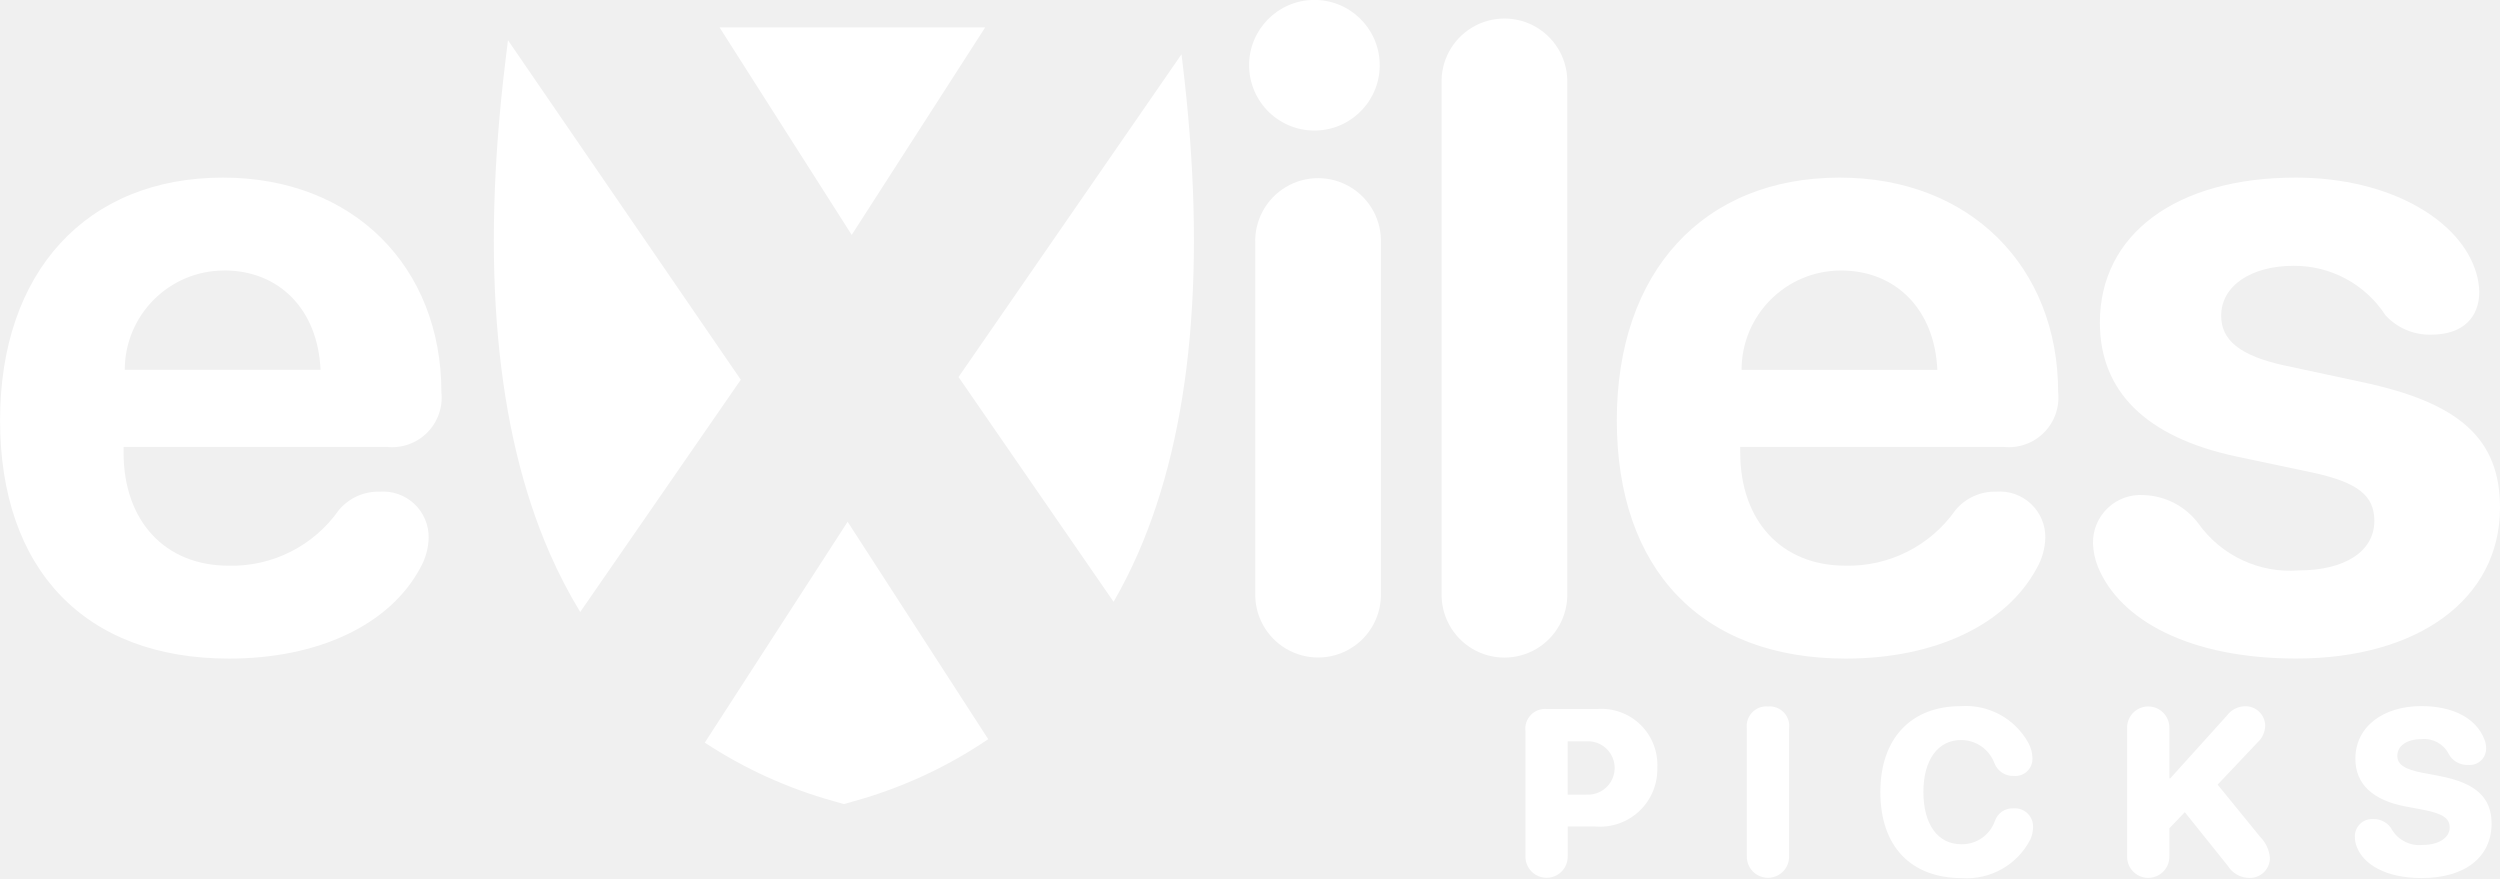
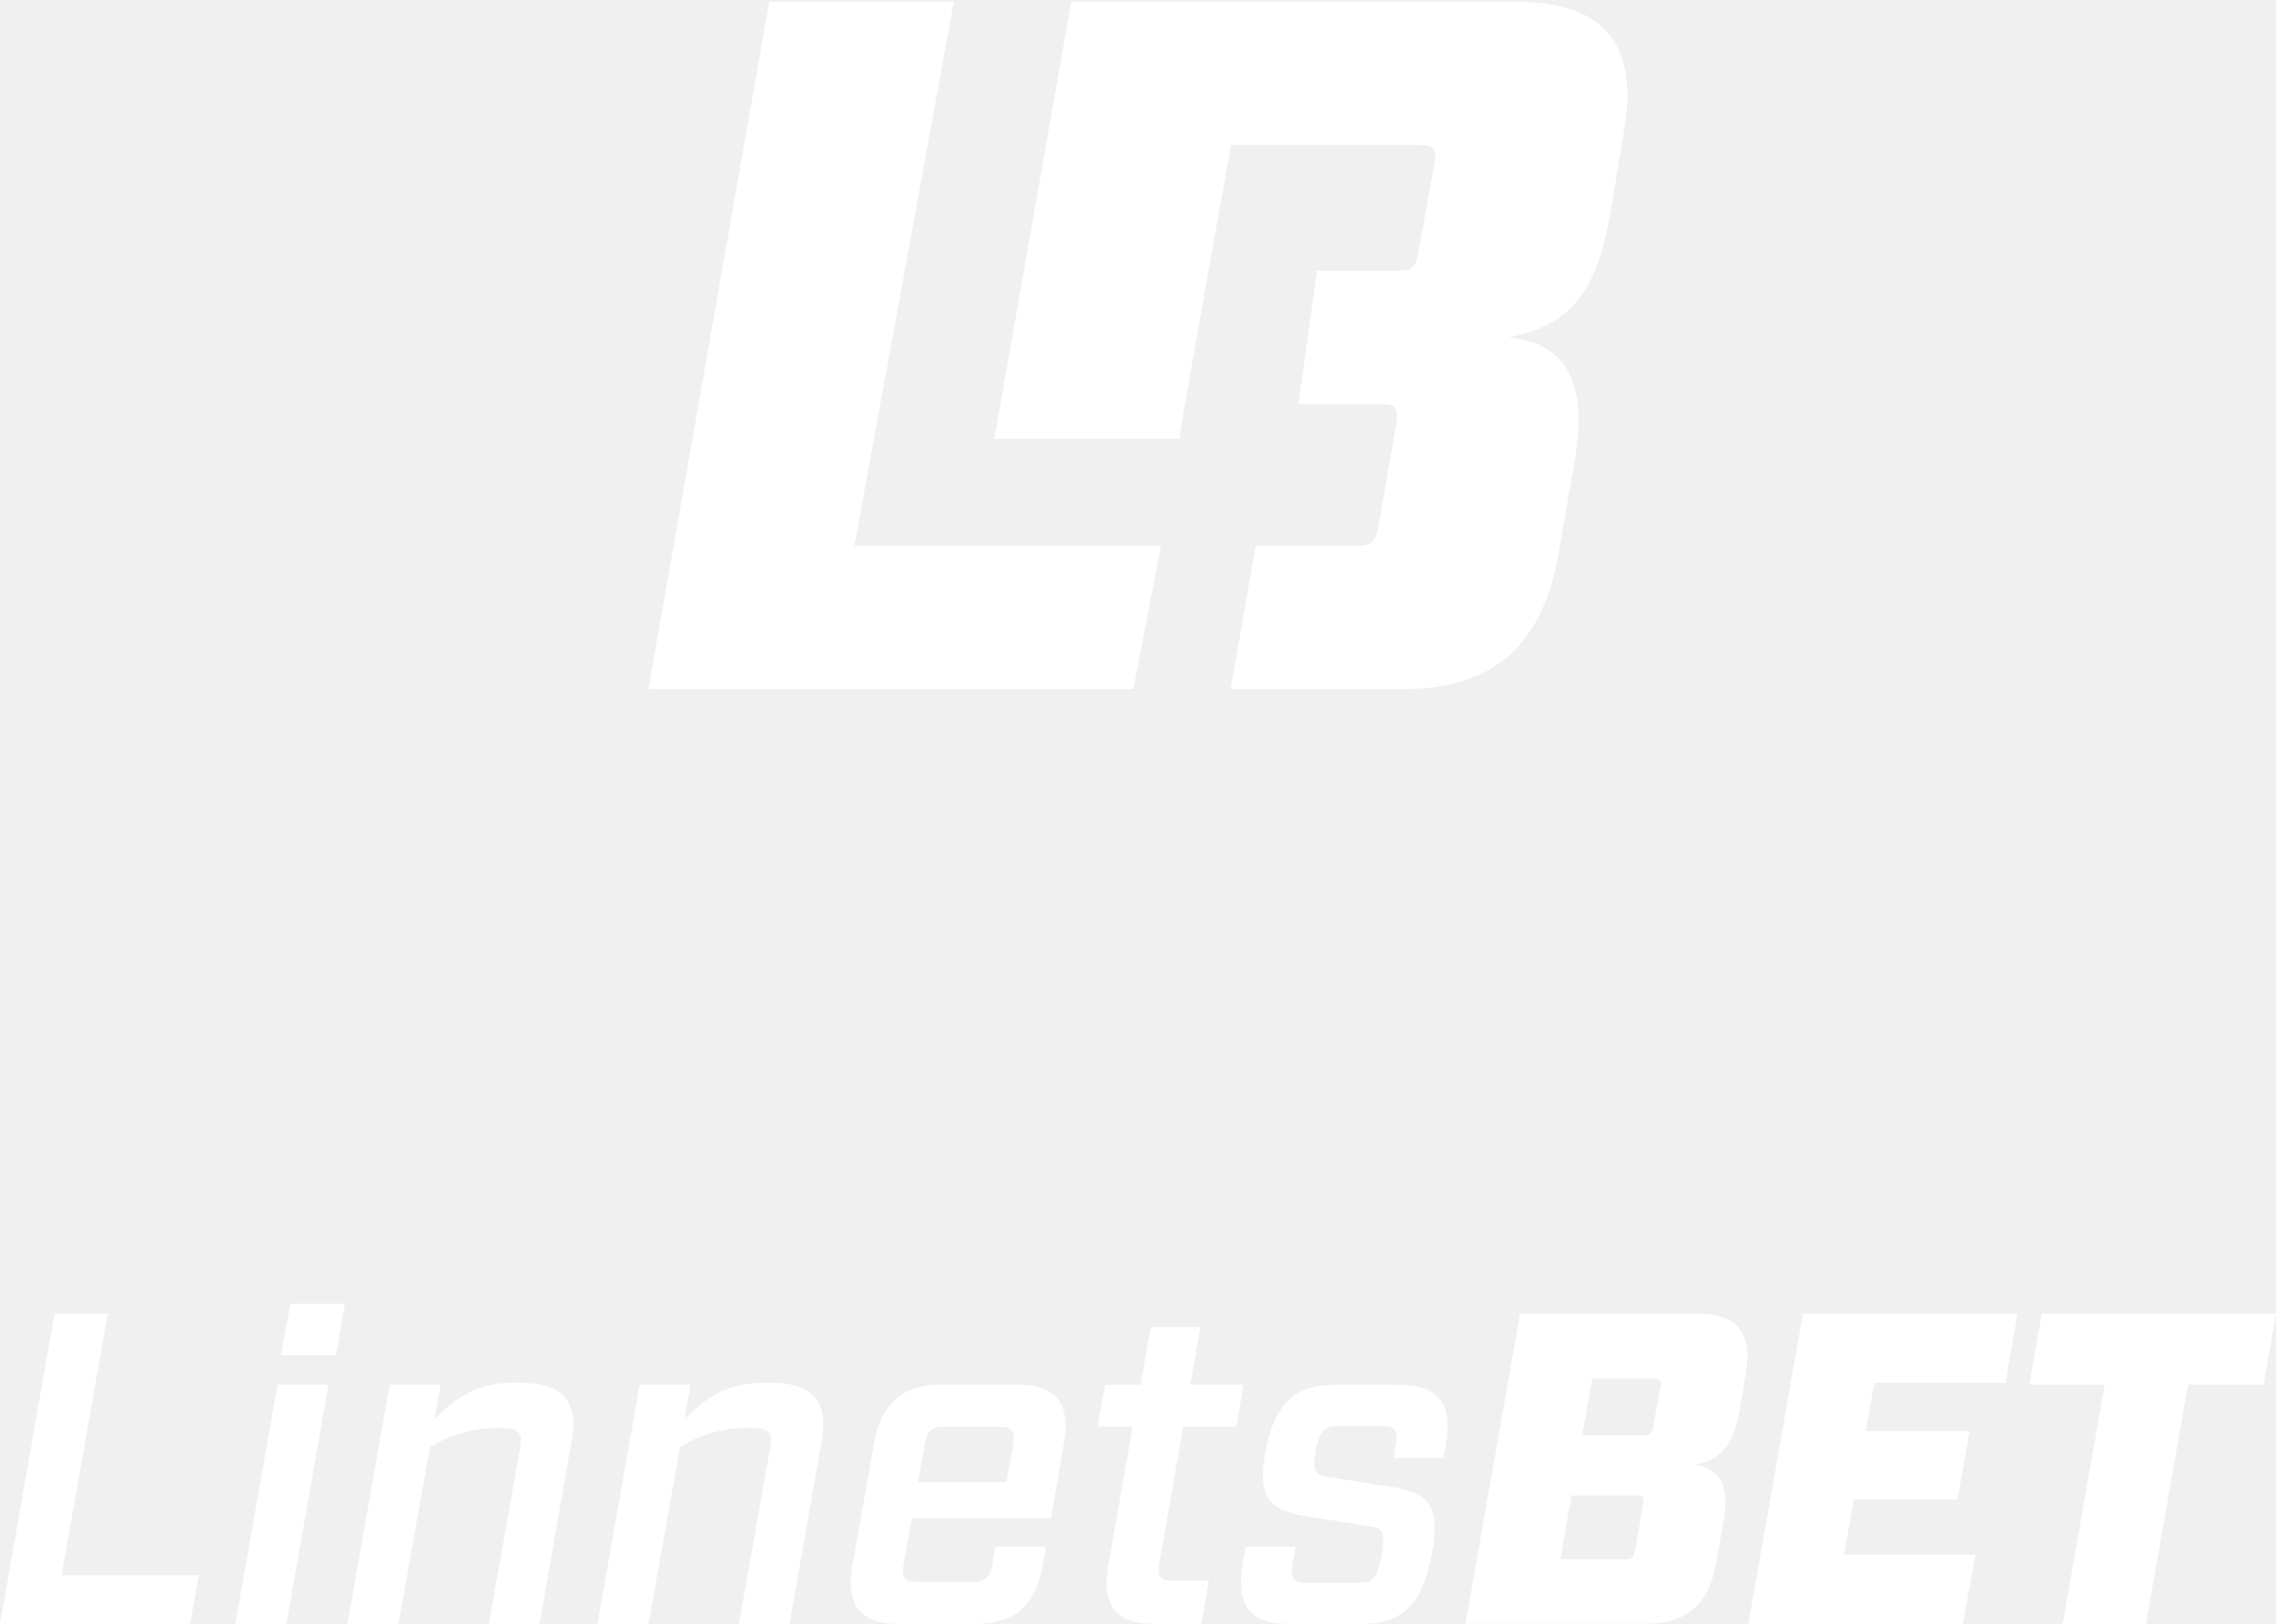
- <svg xmlns="http://www.w3.org/2000/svg" width="119" height="41.795" viewBox="0 0 119 41.795">
-   <g id="Group_1719" data-name="Group 1719" transform="translate(-163 -5.003)">
-     <g id="Group_1693" data-name="Group 1693" transform="translate(112 25)">
-       <g id="Group_1687" data-name="Group 1687" transform="translate(123.611 13.613)">
-         <g id="Group_1686" data-name="Group 1686" transform="translate(0 0)">
-           <path id="Path_7348" data-name="Path 7348" d="M265.092,163.261h-2.417a.941.941,0,0,0-1.009,1.053v5.932a1.007,1.007,0,1,0,2.012,0v-1.392h1.294a2.73,2.73,0,0,0,2.971-2.79A2.666,2.666,0,0,0,265.092,163.261Zm-.543,4.079h-.872V164.8h.883a1.272,1.272,0,1,1-.011,2.538Z" transform="translate(-261.666 -163.124)" fill="#fff" />
-           <path id="Path_7349" data-name="Path 7349" d="M314.414,162.67a.937.937,0,0,0-1.009,1.047v6.058a1.007,1.007,0,1,0,2.012,0v-6.058A.933.933,0,0,0,314.414,162.67Z" transform="translate(-302.867 -162.653)" fill="#fff" />
-           <path id="Path_7350" data-name="Path 7350" d="M350.935,167.457a.884.884,0,0,0-.877.608,1.657,1.657,0,0,1-1.6,1.1c-1.107,0-1.8-.937-1.8-2.489,0-1.535.7-2.472,1.792-2.472a1.692,1.692,0,0,1,1.584,1.091.95.95,0,0,0,.937.619.813.813,0,0,0,.877-.85,1.547,1.547,0,0,0-.2-.734,3.4,3.4,0,0,0-3.218-1.738c-2.335,0-3.821,1.507-3.821,4.09s1.453,4.095,3.887,4.095a3.4,3.4,0,0,0,3.256-1.847,1.479,1.479,0,0,0,.126-.581A.865.865,0,0,0,350.935,167.457Z" transform="translate(-327.715 -162.589)" fill="#fff" />
-           <path id="Path_7351" data-name="Path 7351" d="M406.579,166.371l1.891-2a1.105,1.105,0,0,0,.373-.806.934.934,0,0,0-.948-.926,1.1,1.1,0,0,0-.877.449l-2.692,2.982h-.044V163.7a1.007,1.007,0,1,0-2.012,0v6.058a1.007,1.007,0,1,0,2.012,0v-1.31l.735-.767,2.05,2.56a1.214,1.214,0,0,0,1.036.57.95.95,0,0,0,.965-.97,1.63,1.63,0,0,0-.466-.987Z" transform="translate(-373.631 -162.632)" fill="#fff" />
-           <path id="Path_7352" data-name="Path 7352" d="M459.519,165.922l-.811-.154c-.861-.165-1.217-.395-1.217-.811,0-.466.428-.795,1.157-.795a1.3,1.3,0,0,1,1.277.685,1,1,0,0,0,.948.543.777.777,0,0,0,.844-.784,1.107,1.107,0,0,0-.082-.433c-.384-1-1.491-1.584-3-1.584-1.82,0-3.141.981-3.141,2.505,0,1.206.823,1.979,2.4,2.275l.817.153c.937.181,1.272.406,1.272.844,0,.482-.51.833-1.294.833a1.519,1.519,0,0,1-1.437-.7.982.982,0,0,0-.91-.532.819.819,0,0,0-.872.844,1.254,1.254,0,0,0,.1.5c.329.817,1.365,1.463,3.08,1.463,2.083,0,3.328-1.009,3.328-2.6C461.975,166.931,461.207,166.245,459.519,165.922Z" transform="translate(-415.989 -162.589)" fill="#fff" />
-         </g>
-       </g>
-       <g id="Group_1688" data-name="Group 1688" transform="translate(51 -19.997)">
-         <g id="Group_1680" data-name="Group 1680">
-           <path id="Path_7330" data-name="Path 7330" d="M33.814,64.11a2.362,2.362,0,0,0,2.6-2.6c0-5.96-4.178-10.219-10.4-10.219-6.492,0-10.608,4.485-10.608,11.55,0,7.106,4.035,11.345,10.9,11.345,4.239,0,7.639-1.6,9.093-4.3a3.076,3.076,0,0,0,.409-1.454,2.168,2.168,0,0,0-2.335-2.191,2.434,2.434,0,0,0-1.945.881,6.222,6.222,0,0,1-5.243,2.642c-3.031,0-5-2.13-5-5.386V64.11Zm-7.741-8.4c2.621,0,4.465,1.864,4.587,4.731H21.342A4.73,4.73,0,0,1,26.073,55.714Z" transform="translate(-15.403 -42.837)" fill="#fff" />
-           <path id="Path_7331" data-name="Path 7331" d="M260.425,71.094V54.505a2.993,2.993,0,1,0-5.98,0V71.094a2.992,2.992,0,1,0,5.98,0Z" transform="translate(-194.694 -42.898)" fill="#fff" />
-           <path id="Path_7332" data-name="Path 7332" d="M295.911,24.109a2.993,2.993,0,1,0-5.98,0V48.3a2.992,2.992,0,1,0,5.98,0Z" transform="translate(-221.31 -20.1)" fill="#fff" />
-           <path id="Path_7338" data-name="Path 7338" d="M256.528,23.683a3.109,3.109,0,1,0-3.258-3.1A3.11,3.11,0,0,0,256.528,23.683Z" transform="translate(-193.813 -17.472)" fill="#fff" />
-           <path id="Path_7339" data-name="Path 7339" d="M343.693,68.431a2.168,2.168,0,0,0-2.335-2.191,2.434,2.434,0,0,0-1.945.881,6.222,6.222,0,0,1-5.243,2.642c-3.031,0-5-2.13-5-5.386V64.11h12.533a2.362,2.362,0,0,0,2.6-2.6c0-5.96-4.178-10.219-10.4-10.219-6.492,0-10.608,4.485-10.608,11.55,0,7.106,4.034,11.345,10.895,11.345,4.239,0,7.639-1.6,9.093-4.3A3.076,3.076,0,0,0,343.693,68.431Zm-9.728-12.718c2.621,0,4.464,1.864,4.587,4.731h-9.318A4.73,4.73,0,0,1,333.966,55.714Z" transform="translate(-246.335 -42.837)" fill="#fff" />
-           <path id="Path_7340" data-name="Path 7340" d="M433.346,67c0-3.277-1.925-5-6.595-5.98l-3.625-.778c-2.191-.471-3.052-1.229-3.052-2.376,0-1.413,1.413-2.376,3.44-2.376a5.171,5.171,0,0,1,4.382,2.355,2.854,2.854,0,0,0,2.171.922c1.536,0,2.294-.84,2.294-2.048a3.443,3.443,0,0,0-.143-.881c-.717-2.478-4.055-4.547-8.6-4.547-5.693,0-9.318,2.7-9.318,6.9,0,3.256,2.171,5.447,6.471,6.369l3.686.778c2.15.471,2.908,1.106,2.908,2.294,0,1.454-1.413,2.355-3.584,2.355a5.348,5.348,0,0,1-4.792-2.232,3.389,3.389,0,0,0-2.6-1.352,2.26,2.26,0,0,0-2.417,2.294A3.325,3.325,0,0,0,414.2,69.8c1.045,2.58,4.4,4.383,9.441,4.383C429.435,74.186,433.346,71.36,433.346,67Z" transform="translate(-314.346 -42.837)" fill="#fff" />
-           <path id="Path_7341" data-name="Path 7341" d="M208.552,27.805,197.938,43.169l7.381,10.7a23.661,23.661,0,0,0,1.161-2.3c2.578-5.886,3.289-13.765,2.113-23.418Z" transform="translate(-152.312 -25.222)" fill="#fff" />
-           <path id="Path_7342" data-name="Path 7342" d="M165.064,22.7H152.418l6.292,9.878Z" transform="translate(-118.169 -21.397)" fill="#fff" />
-           <path id="Path_7343" data-name="Path 7343" d="M149.615,127.345a21.754,21.754,0,0,0,6.116,2.781l.506.145.505-.145a21.653,21.653,0,0,0,6.364-2.946l-6.692-10.348Z" transform="translate(-116.067 -91.996)" fill="#fff" />
-           <path id="Path_7344" data-name="Path 7344" d="M110.117,25.127l-.123,1.011c-1.175,9.654-.464,17.533,2.114,23.418a23.331,23.331,0,0,0,1.448,2.789L121.2,41.289Z" transform="translate(-85.938 -23.214)" fill="#fff" />
-         </g>
-       </g>
+ <svg xmlns="http://www.w3.org/2000/svg" width="398" height="284" viewBox="0 0 398 284">
+   <defs>
+     <clipPath id="clip-Artboard_3">
+       <rect width="398" height="284" />
+     </clipPath>
+   </defs>
+   <g id="Artboard_3" data-name="Artboard – 3" clip-path="url(#clip-Artboard_3)">
+     <rect width="398" height="284" fill="rgba(255,255,255,0)" />
+     <g id="Layer_2" data-name="Layer 2" transform="translate(0 0.31)">
+       <path id="Path_1" data-name="Path 1" d="M9.54,310.74h9.3l-8.07,45.74h24L33.26,365H0Z" transform="translate(0 -81.31)" fill="#fff" />
+       <path id="Path_2" data-name="Path 2" d="M48.53,323.15h8.91L50.08,365H41.16ZM50.78,309h9.53l-1.55,9H49.14Z" transform="translate(0 -81.31)" fill="#fff" />
+       <path id="Path_3" data-name="Path 3" d="M68.14,323.15h8.91l-1.08,6c3.88-3.73,7.13-6.36,14.49-6.36,8.14,0,10.78,3.25,9.46,10.46L94.34,365H85.5L91,333.92c.39-2.32-.31-3.18-3.41-3.18a22.25,22.25,0,0,0-12.41,3.34L69.69,365H60.77Z" transform="translate(0 -81.31)" fill="#fff" />
+       <path id="Path_4" data-name="Path 4" d="M111.86,323.15h8.91l-1.08,6c3.87-3.73,7.13-6.36,14.5-6.36,8.14,0,10.77,3.25,9.45,10.46L138.06,365h-8.84l5.51-31.09c.39-2.32-.31-3.18-3.41-3.18a22.25,22.25,0,0,0-12.41,3.34L113.41,365h-8.92Z" transform="translate(0 -81.31)" fill="#fff" />
+       <path id="Path_5" data-name="Path 5" d="M186.05,333.38l-2.25,13.1H159.45L158,354.7c-.39,2.17.31,2.94,2.33,2.94h9.77c2.09,0,3-.77,3.41-2.94l.54-3.18h8.84l-.55,3.26c-1.24,7-5,10.23-11.86,10.23h-13.2c-6.82,0-9.45-3.26-8.21-10.23l3.79-21.4c1.25-7,5-10.23,11.79-10.23h13.18C184.65,323.15,187.29,326.4,186.05,333.38Zm-11.24-2.87H165c-2,0-2.95.78-3.26,2.95l-1.24,6.74H176l1.24-6.74C177.52,331.29,176.9,330.51,174.81,330.51Z" transform="translate(0 -81.31)" fill="#fff" />
+       <path id="Path_6" data-name="Path 6" d="M193.8,354.78l4.26-24.27h-6.13l1.32-7.36h6.21l1.78-10.08h8.68l-1.78,10.08h9.3l-1.24,7.36h-9.3l-4.19,24c-.39,2.17.23,2.95,2.25,2.95h6.43L210.07,365h-8.13C195.11,365,192.55,361.75,193.8,354.78Z" transform="translate(0 -81.31)" fill="#fff" />
+       <path id="Path_7" data-name="Path 7" d="M217.36,354.23l.47-2.71h8.76l-.55,2.87c-.46,2.63.24,3.41,2.25,3.41h9.62c2.09,0,3-.93,3.72-4.88.69-4.11,0-4.73-2.17-5l-11.25-1.79c-6.12-1-8.37-3.17-7-10.85,1.55-8.84,5.27-12.09,12.09-12.09h11.32c6.9,0,9.46,3.25,8.22,10.46l-.39,2.33h-8.76l.39-2.41c.46-2.4-.24-3.17-2.25-3.17h-8.14c-2,0-3,.93-3.65,4.41-.62,3.65,0,4.19,2.25,4.5l11.32,1.78c6.05,1,8.3,3.18,6.82,11.32C248.84,361.75,245,365,238.22,365h-12.8C218.6,365,216,361.75,217.36,354.23Z" transform="translate(0 -81.31)" fill="#fff" />
+       <path id="Path_8" data-name="Path 8" d="M265.81,310.74h31c7,0,9.77,3.41,8.45,10.55l-1,6c-1,5.66-2.63,8.92-8.06,9.93,5.58.54,6.05,5,5.19,9.92l-1.32,7.29c-1.23,7.13-5.19,10.54-12.16,10.54H256.27Zm18.53,42.95c1,0,1.32-.31,1.55-1.4l1.47-8.37c.16-1.08-.08-1.39-1.09-1.39H274.8l-1.94,11.16ZM287.52,332c1,0,1.39-.31,1.55-1.39l1.31-7.13c.16-1.09-.07-1.4-1.08-1.4H278.45L276.66,332Z" transform="translate(0 -81.31)" fill="#fff" />
+       <path id="Path_9" data-name="Path 9" d="M315.27,310.74h37.52l-2.1,12.1H327.75l-1.47,8.45h18.14l-2.1,11.93H324.18l-1.71,9.7h22.95L343.25,365H305.73Z" transform="translate(0 -81.31)" fill="#fff" />
+       <path id="Path_10" data-name="Path 10" d="M368.05,323.15H354.88l2.17-12.41H398l-2.17,12.41h-13.2L375.26,365H360.69Z" transform="translate(0 -81.31)" fill="#fff" />
+       <path id="Path_12" data-name="Path 12" d="M265.17,81.31H187.32l-13.43,76.42H206.2l1-6,4.12-23.35,3.95-22h33.2c2.23,0,2.75.68,2.4,3.09L248,125.27c-.34,2.4-1.2,3.09-3.43,3.09H230.3l-3.25,23.35h14.76c2.24,0,2.75.69,2.41,3.09L241,173.35c-.51,2.4-1.2,3.09-3.43,3.09h-18l-4.36,25.07h30.26c15.45,0,24.21-7.55,27-23.35L275.3,162c1.89-10.82.86-20.78-11.51-22,12-2.24,15.63-9.45,17.86-22l2.23-13.4C286.8,88.86,280.62,81.31,265.17,81.31Z" transform="translate(0 -81.31)" fill="#fff" />
+       <path id="Path_13" data-name="Path 13" d="M134.52,81.31H166.8l-17.39,95.13H203l-4.81,25.07h-84.8Z" transform="translate(0 -81.31)" fill="#fff" />
    </g>
  </g>
</svg>
